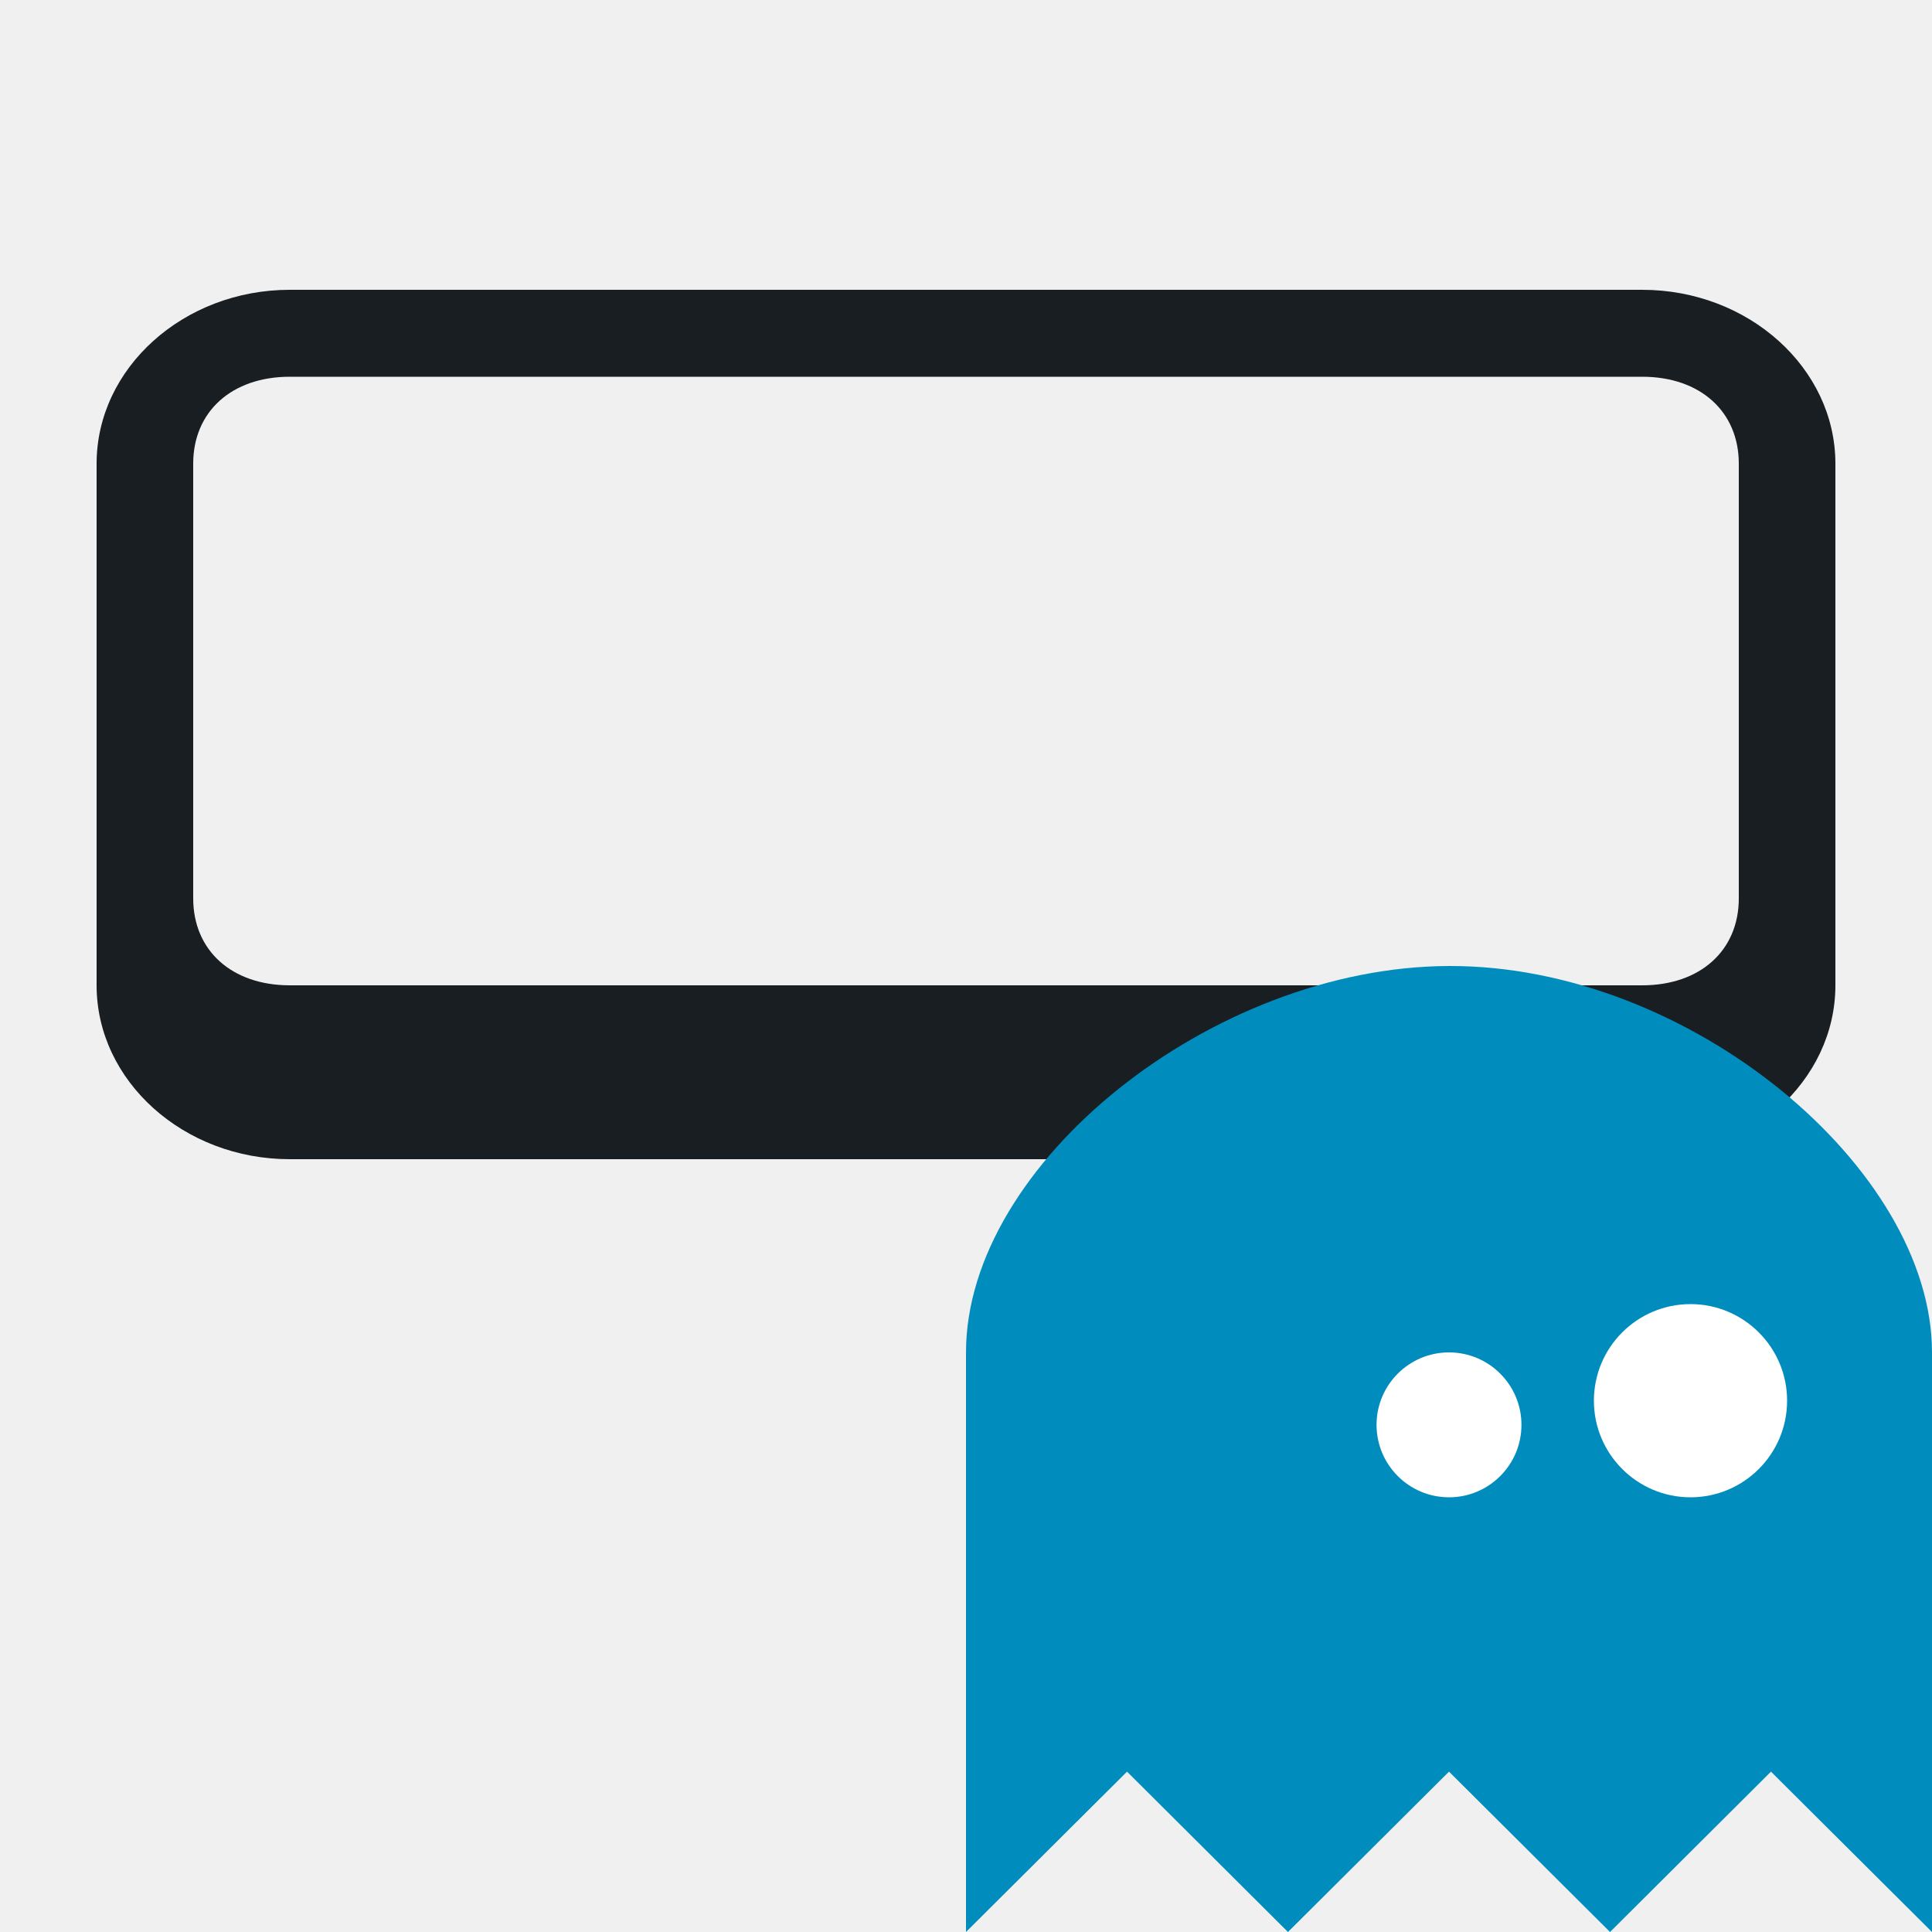
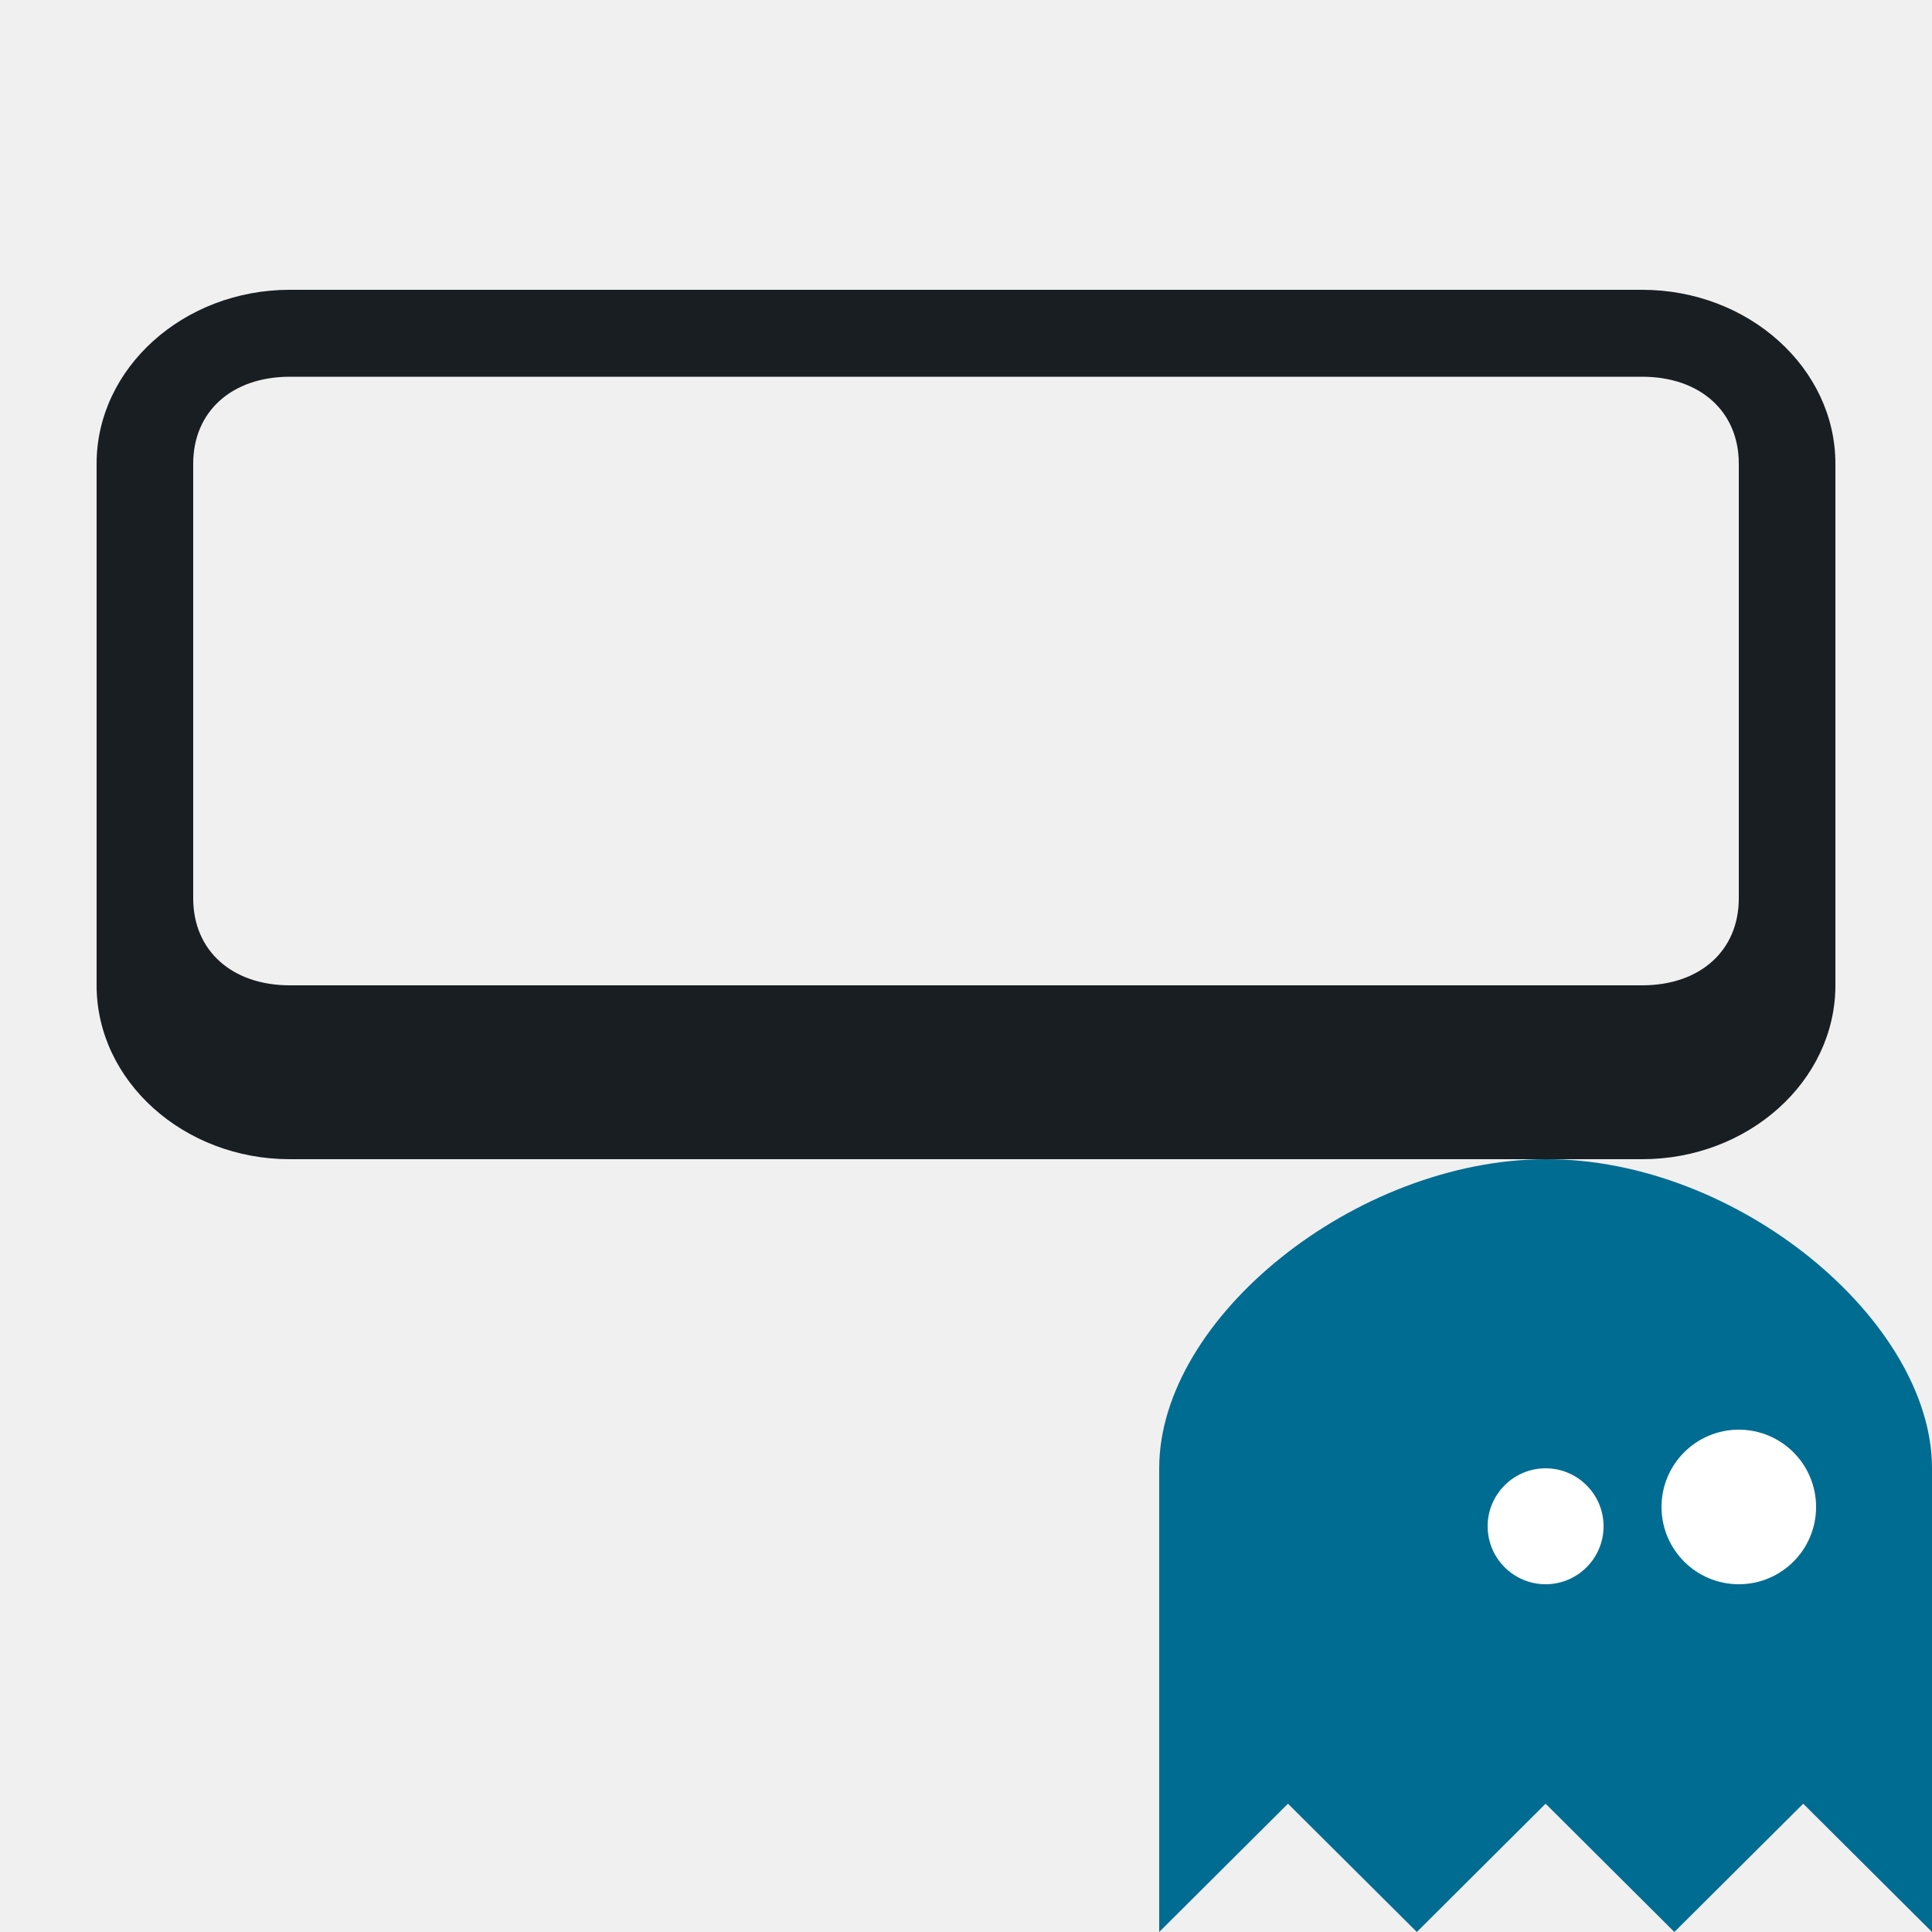
- <svg xmlns="http://www.w3.org/2000/svg" xmlns:xlink="http://www.w3.org/1999/xlink" width="20" height="20" viewBox="0 0 20 20" version="1.1">
-   <g id="Canvas" transform="translate(478 432)">
-     <clipPath id="clip-0" clip-rule="evenodd">
-       <path d="M -478 -432L -458 -432L -458 -412L -478 -412L -478 -432Z" fill="#FFFFFF" />
-     </clipPath>
-     <g id="button" clip-path="url(#clip-0)">
-       <g id="Vector">
-         <use xlink:href="#path0_fill" transform="translate(-477 -429)" fill="#191E23" />
-       </g>
-       <clipPath id="clip-1" clip-rule="evenodd">
-         <path d="M -468 -422L -458 -422L -458 -412L -468 -412L -468 -422Z" fill="#FFFFFF" />
-       </clipPath>
-       <g id="Logo" clip-path="url(#clip-1)">
-         <g id="Vector">
-           <use xlink:href="#path1_fill" transform="translate(-468 -422)" fill="#008DBE" />
-         </g>
-         <g id="Ellipse">
-           <use xlink:href="#path2_fill" transform="translate(-463.75 -418)" fill="#FFFFFF" />
-         </g>
-         <g id="Ellipse">
-           <use xlink:href="#path3_fill" transform="translate(-461.5 -418.5)" fill="#FFFFFF" />
-         </g>
-       </g>
+ <svg xmlns="http://www.w3.org/2000/svg" width="20" height="20" viewBox="0 0 20 20" fill="none">
+   <g id="button">
+     <path id="Vector" d="M16 0H2C0.9 0 0 0.81 0 1.8V7.2C0 8.19 0.9 9 2 9H16C17.1 9 18 8.19 18 7.2V1.8C18 0.81 17.1 0 16 0ZM17 6.3C17 6.84 16.6 7.2 16 7.2H2C1.4 7.2 1 6.84 1 6.3V1.8C1 1.26 1.4 0.9 2 0.9H16C16.6 0.9 17 1.26 17 1.8V6.3Z" transform="translate(1 3)" fill="#191E23" />
+     <g id="Logo" clip-path="url(#clip0)">
+       <path id="Vector_2" d="M0 8V3.2C0 1.637 2.039 0.006 4 2.44141e-05C5.99 -0.006 8 1.676 8 3.2V8L6.667 6.672L5.333 8L4 6.672L2.667 8L1.333 6.672L0 8Z" transform="translate(12 11.9999)" fill="#016C91" />
+       <path id="Ellipse" d="M1.2 0.6C1.2 0.931 0.931 1.2 0.6 1.2C0.269 1.2 0 0.931 0 0.6C0 0.269 0.269 0 0.6 0C0.931 0 1.2 0.269 1.2 0.6Z" transform="translate(15.4 15.2)" fill="white" />
+       <path id="Ellipse_2" d="M1.6 0.8C1.6 1.242 1.242 1.6 0.8 1.6C0.358 1.6 0 1.242 0 0.8C0 0.358 0.358 0 0.8 0C1.242 0 1.6 0.358 1.6 0.8Z" transform="translate(17.2 14.8)" fill="white" />
    </g>
  </g>
  <defs>
-     <path id="path0_fill" d="M 16 0L 2 0C 0.9 0 0 0.81 0 1.8L 0 7.2C 0 8.19 0.9 9 2 9L 16 9C 17.1 9 18 8.19 18 7.2L 18 1.8C 18 0.81 17.1 0 16 0ZM 17 6.3C 17 6.84 16.6 7.2 16 7.2L 2 7.2C 1.4 7.2 1 6.84 1 6.3L 1 1.8C 1 1.26 1.4 0.9 2 0.9L 16 0.9C 16.6 0.9 17 1.26 17 1.8L 17 6.3Z" />
-     <path id="path1_fill" d="M 0 10L 0 4C 0 2.047 2.549 0.008 5 3.05176e-05C 7.488 -0.008 10 2.095 10 4L 10 10L 8.333 8.34L 6.667 10L 5 8.34L 3.333 10L 1.667 8.34L 0 10Z" />
-     <path id="path2_fill" d="M 1.5 0.75C 1.5 1.164 1.164 1.5 0.75 1.5C 0.336 1.5 0 1.164 0 0.75C 0 0.336 0.336 0 0.75 0C 1.164 0 1.5 0.336 1.5 0.75Z" />
-     <path id="path3_fill" d="M 2 1C 2 1.552 1.552 2 1 2C 0.448 2 0 1.552 0 1C 0 0.448 0.448 0 1 0C 1.552 0 2 0.448 2 1Z" />
+     <clipPath id="clip0">
+       <rect width="8" height="8" fill="white" transform="translate(12 12)" />
+     </clipPath>
  </defs>
</svg>
